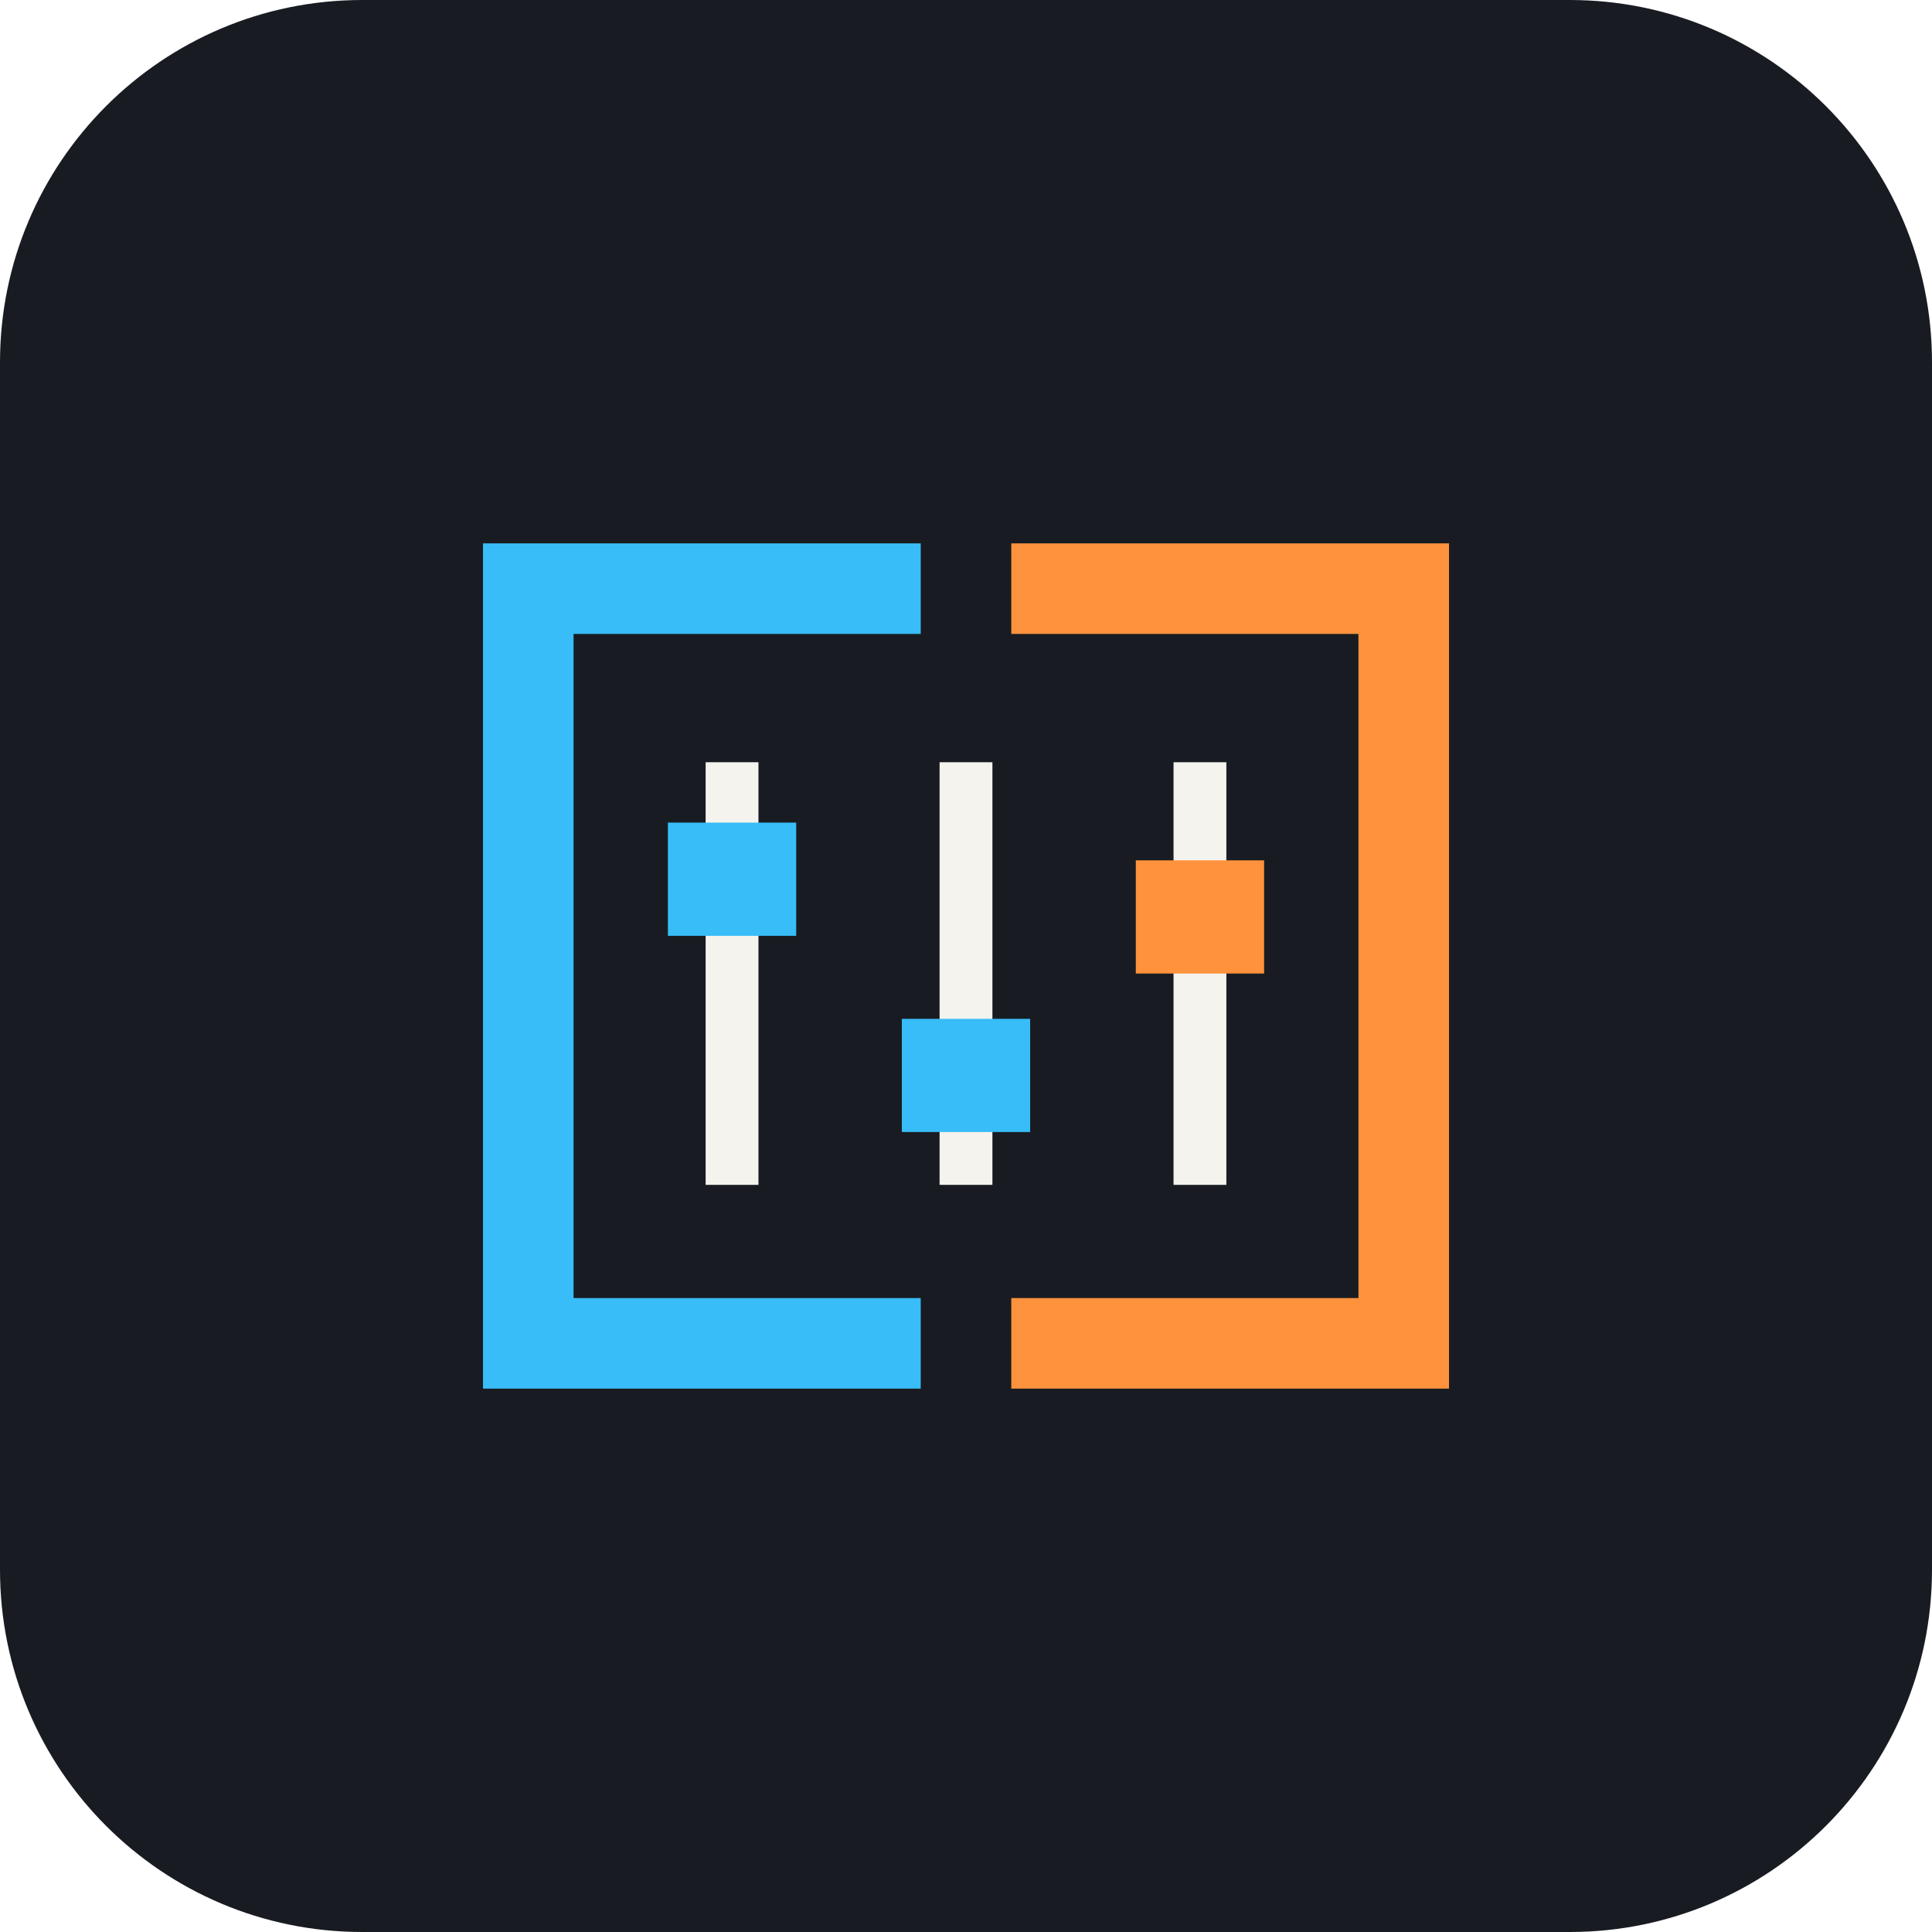
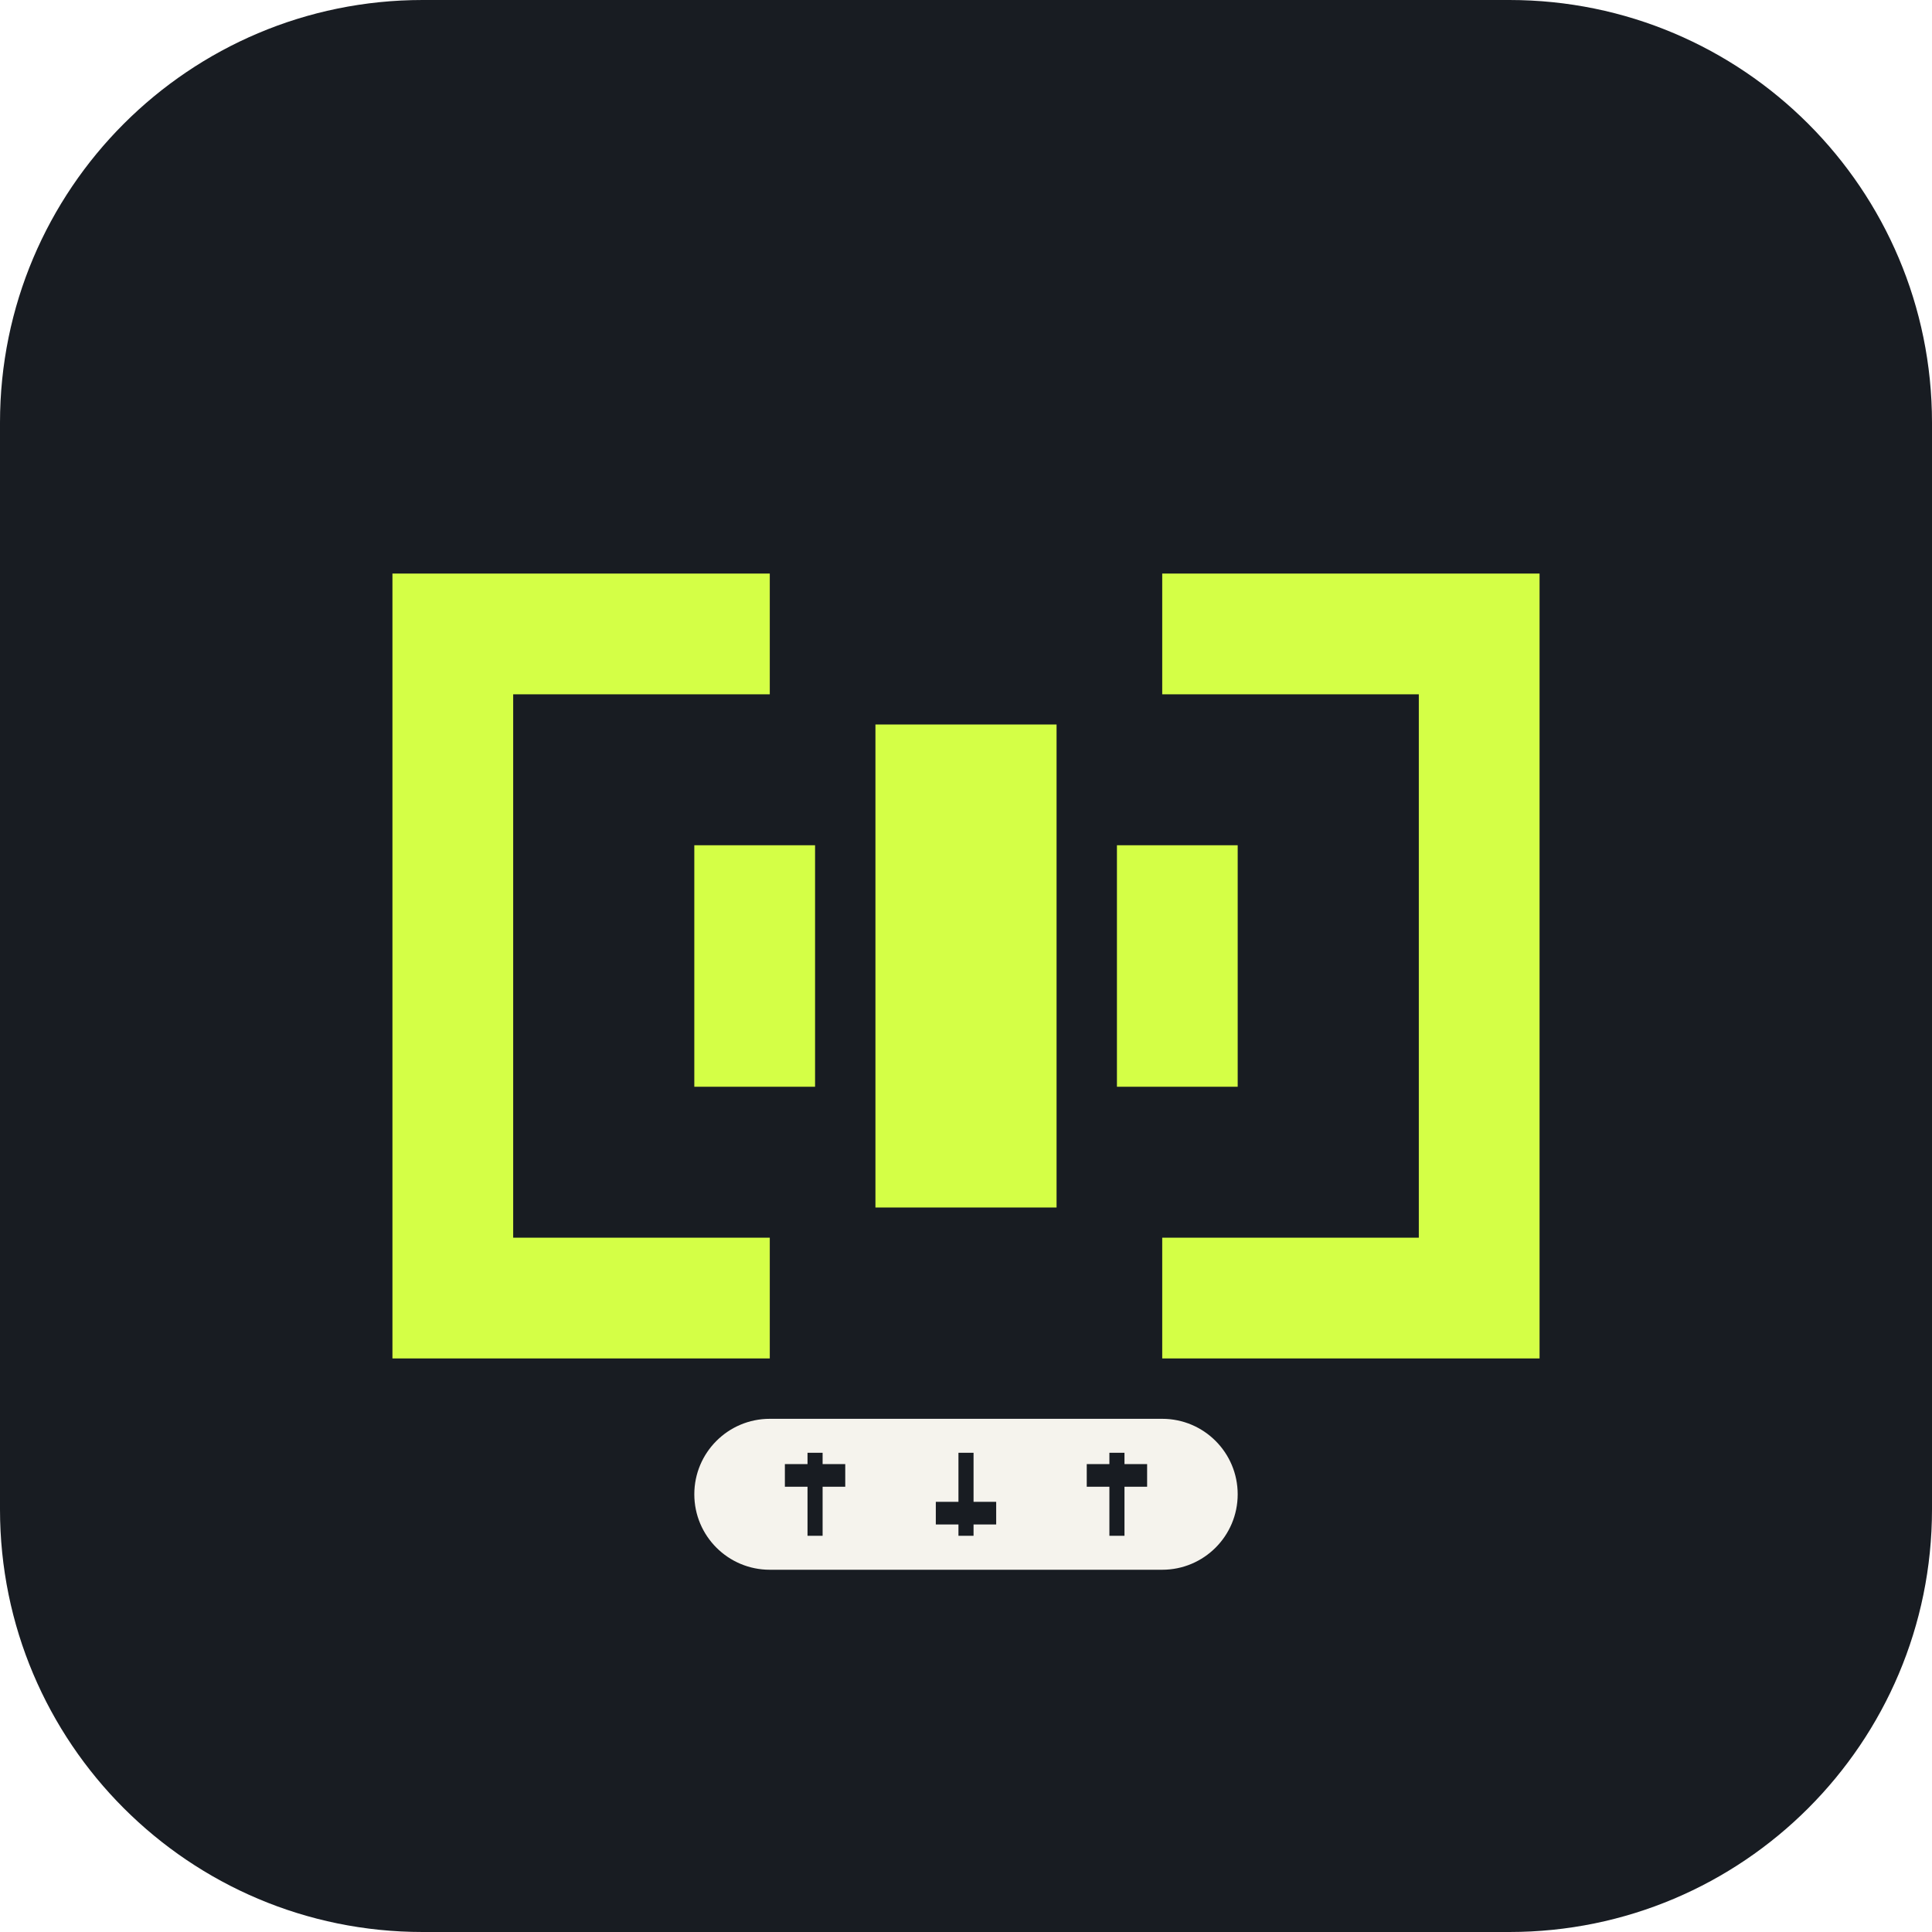
- <svg xmlns="http://www.w3.org/2000/svg" viewBox="0 0 512 512">
-   <rect width="512" height="512" rx="96" fill="#181C22" />
-   <path d="M128 144H244V168H152V344H244V368H128Z" fill="#38BDF8" />
-   <path d="M384 144H268V168H360V344H268V368H384Z" fill="#FF923D" />
-   <g stroke="#F5F3ED" stroke-width="14">
-     <path d="M194 202V314M256 202V314M318 202V314" />
-   </g>
-   <path d="M177 218H211V248H177ZM239 270H273V300H239Z" fill="#38BDF8" />
-   <path d="M301 228H335V258H301Z" fill="#FF923D" />
+ <svg xmlns="http://www.w3.org/2000/svg" width="512" height="512" viewBox="0 0 512 512">
+   <rect width="512" height="512" rx="112" fill="#181C22" />
+   <path d="M104 152h100v32h-68v144h68v32H104z M184 224h32v64h-32z M232 192h48v128h-48z M408 152H308v32h68v144h-68v32h100z M296 224h32v64h-32z" fill="#D4FF46" />
+   <rect x="184" y="376" width="144" height="40" rx="20" fill="#F5F3ED" />
+   <path d="M216 385v22m40-22v22m40-22v22" stroke="#181C22" stroke-width="4" />
+   <path d="M208 391h16m24 10h16m24-10h16" stroke="#181C22" stroke-width="6" />
</svg>
